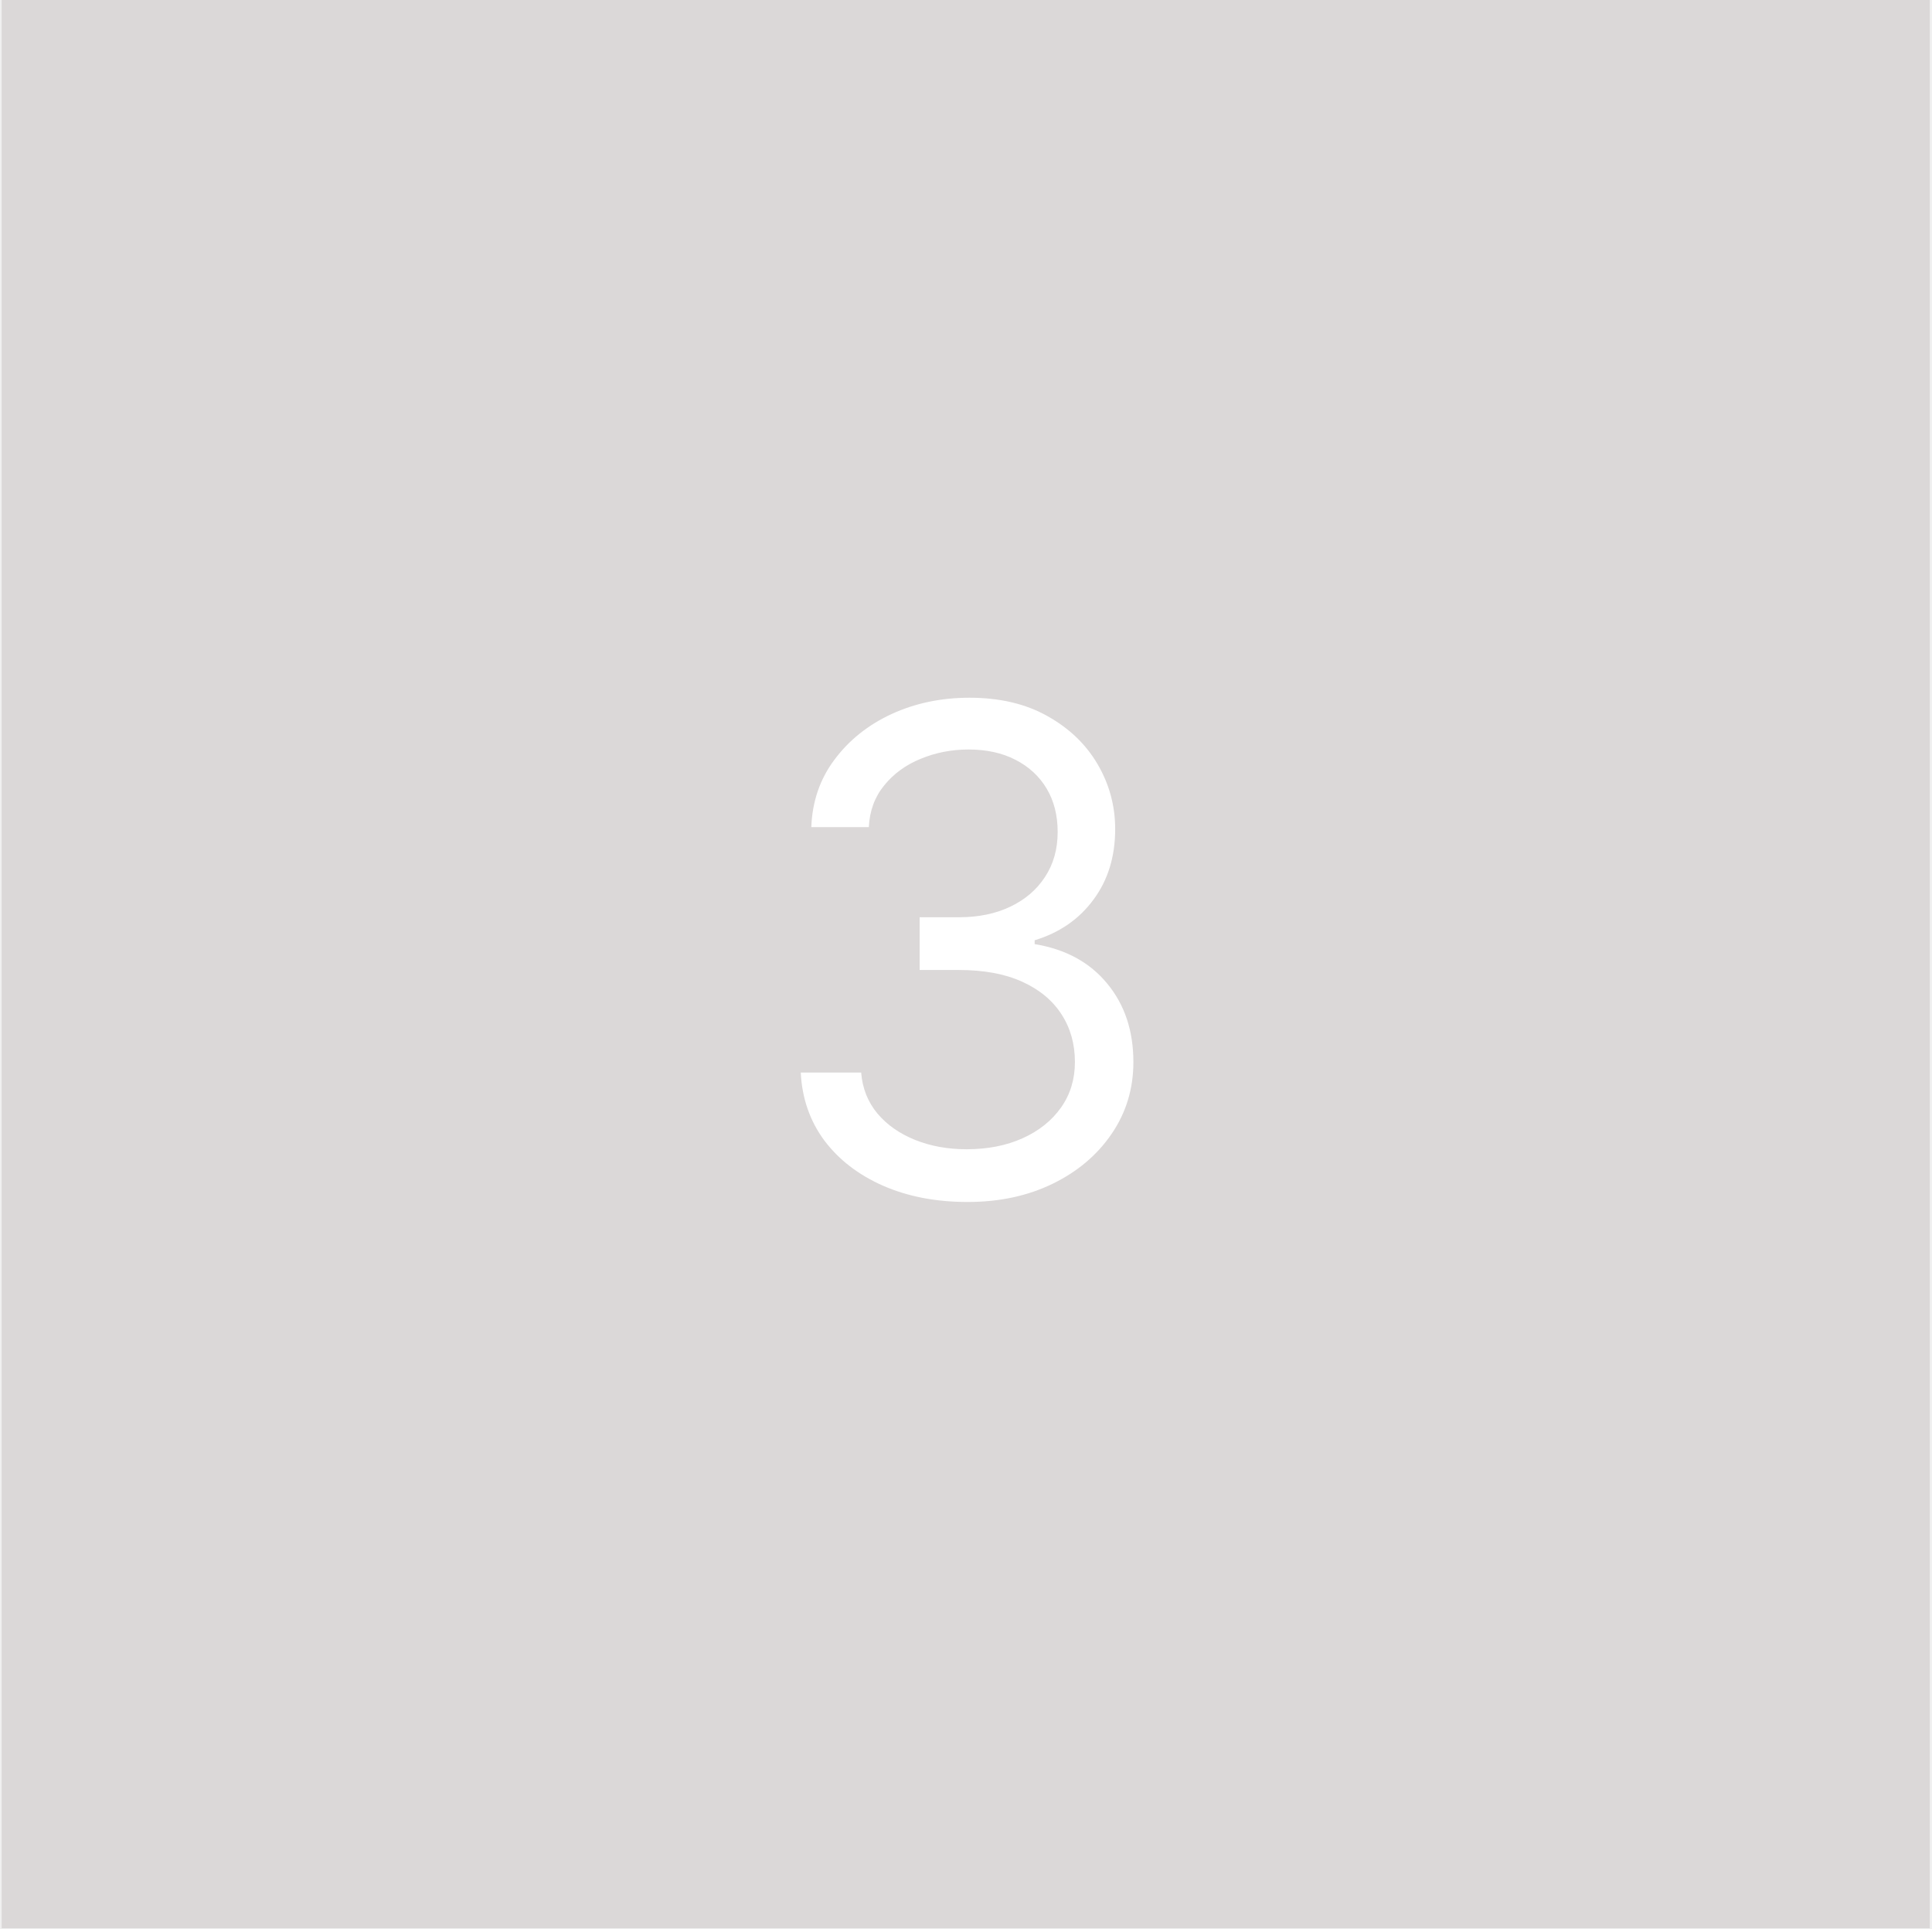
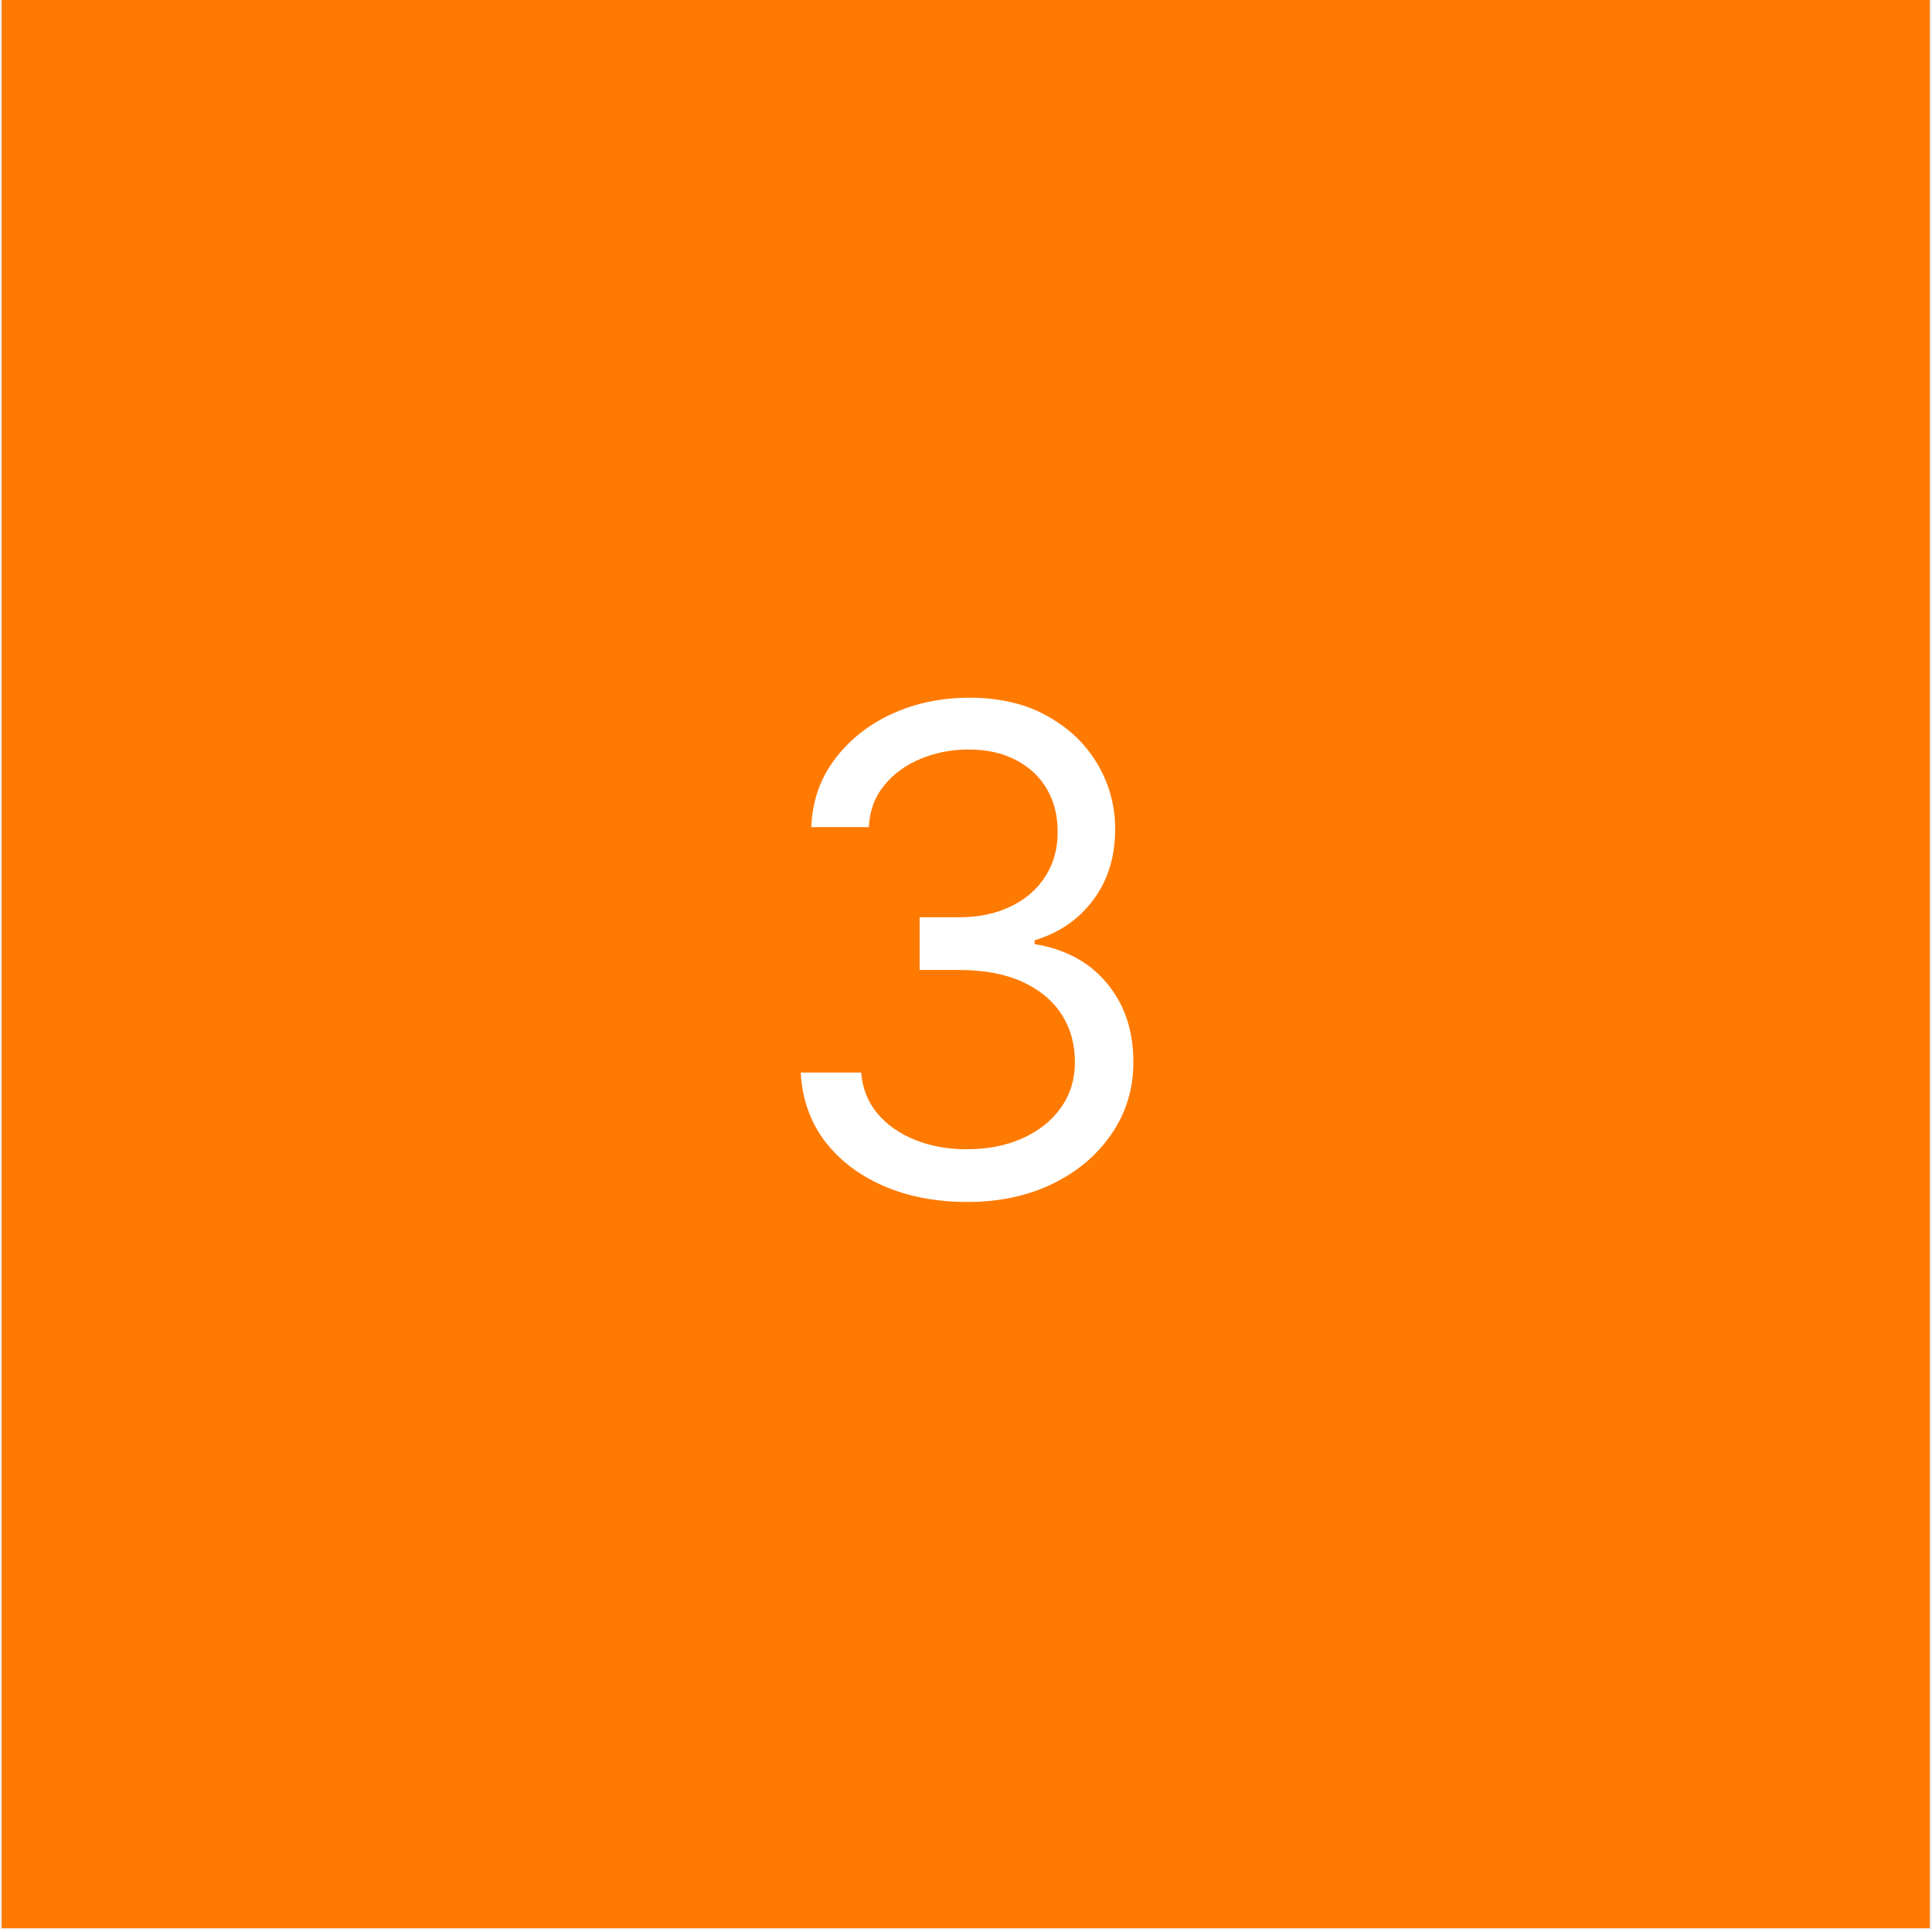
<svg xmlns="http://www.w3.org/2000/svg" width="501" height="500" viewBox="0 0 501 500" fill="none">
-   <rect x="0.437" width="500" height="500" fill="#DBD8D8" />
-   <path d="M250.903 311.678C242.7 311.678 235.388 310.269 228.966 307.452C222.586 304.634 217.511 300.719 213.74 295.706C210.012 290.652 207.982 284.79 207.65 278.119H223.311C223.642 282.221 225.051 285.763 227.537 288.746C230.022 291.688 233.275 293.966 237.293 295.582C241.312 297.198 245.766 298.006 250.655 298.006C256.123 298.006 260.971 297.053 265.196 295.147C269.422 293.241 272.737 290.59 275.14 287.192C277.543 283.795 278.744 279.859 278.744 275.385C278.744 270.703 277.584 266.581 275.264 263.018C272.944 259.414 269.547 256.596 265.072 254.566C260.598 252.536 255.129 251.521 248.666 251.521H238.474V237.849H248.666C253.72 237.849 258.153 236.938 261.965 235.115C265.818 233.292 268.822 230.723 270.976 227.409C273.172 224.095 274.27 220.2 274.27 215.726C274.27 211.417 273.317 207.668 271.411 204.478C269.505 201.288 266.812 198.802 263.332 197.02C259.893 195.239 255.833 194.348 251.152 194.348C246.76 194.348 242.617 195.156 238.723 196.772C234.87 198.346 231.721 200.645 229.277 203.67C226.832 206.653 225.507 210.257 225.299 214.483H210.385C210.633 207.813 212.643 201.971 216.413 196.958C220.183 191.904 225.113 187.968 231.203 185.151C237.335 182.333 244.067 180.925 251.4 180.925C259.272 180.925 266.025 182.52 271.659 185.71C277.294 188.859 281.623 193.022 284.648 198.201C287.672 203.38 289.184 208.973 289.184 214.98C289.184 222.147 287.299 228.258 283.529 233.313C279.8 238.367 274.725 241.868 268.304 243.815V244.81C276.341 246.135 282.618 249.553 287.134 255.064C291.649 260.532 293.907 267.306 293.907 275.385C293.907 282.304 292.022 288.518 288.252 294.028C284.523 299.497 279.428 303.806 272.965 306.955C266.501 310.103 259.148 311.678 250.903 311.678Z" fill="white" />
+   <rect x="0.437" width="500" height="500" fill="#FF7A00" />
+   <path d="M250.903 311.677C242.7 311.677 235.388 310.269 228.966 307.452C222.586 304.634 217.511 300.719 213.74 295.706C210.012 290.652 207.982 284.789 207.65 278.119H223.311C223.642 282.221 225.051 285.763 227.537 288.746C230.022 291.687 233.275 293.966 237.293 295.582C241.312 297.198 245.766 298.006 250.655 298.006C256.123 298.006 260.971 297.053 265.196 295.147C269.422 293.241 272.737 290.59 275.14 287.192C277.543 283.795 278.744 279.859 278.744 275.385C278.744 270.703 277.584 266.581 275.264 263.018C272.944 259.414 269.547 256.596 265.072 254.566C260.598 252.536 255.129 251.521 248.666 251.521H238.474V237.849H248.666C253.72 237.849 258.153 236.938 261.965 235.115C265.818 233.292 268.822 230.723 270.976 227.409C273.172 224.095 274.27 220.2 274.27 215.726C274.27 211.417 273.317 207.668 271.411 204.477C269.505 201.287 266.812 198.802 263.332 197.02C259.893 195.239 255.833 194.348 251.152 194.348C246.76 194.348 242.617 195.156 238.723 196.772C234.87 198.346 231.721 200.645 229.277 203.67C226.832 206.653 225.507 210.257 225.299 214.483H210.385C210.633 207.813 212.643 201.971 216.413 196.958C220.183 191.904 225.113 187.968 231.203 185.15C237.335 182.333 244.067 180.925 251.4 180.925C259.272 180.925 266.025 182.52 271.659 185.71C277.294 188.858 281.623 193.022 284.648 198.201C287.672 203.38 289.184 208.973 289.184 214.98C289.184 222.147 287.299 228.258 283.529 233.313C279.8 238.367 274.725 241.868 268.304 243.815V244.81C276.341 246.135 282.618 249.553 287.134 255.063C291.649 260.532 293.907 267.306 293.907 275.385C293.907 282.304 292.022 288.518 288.252 294.028C284.523 299.497 279.428 303.806 272.965 306.954C266.501 310.103 259.148 311.677 250.903 311.677Z" fill="white" />
</svg>
